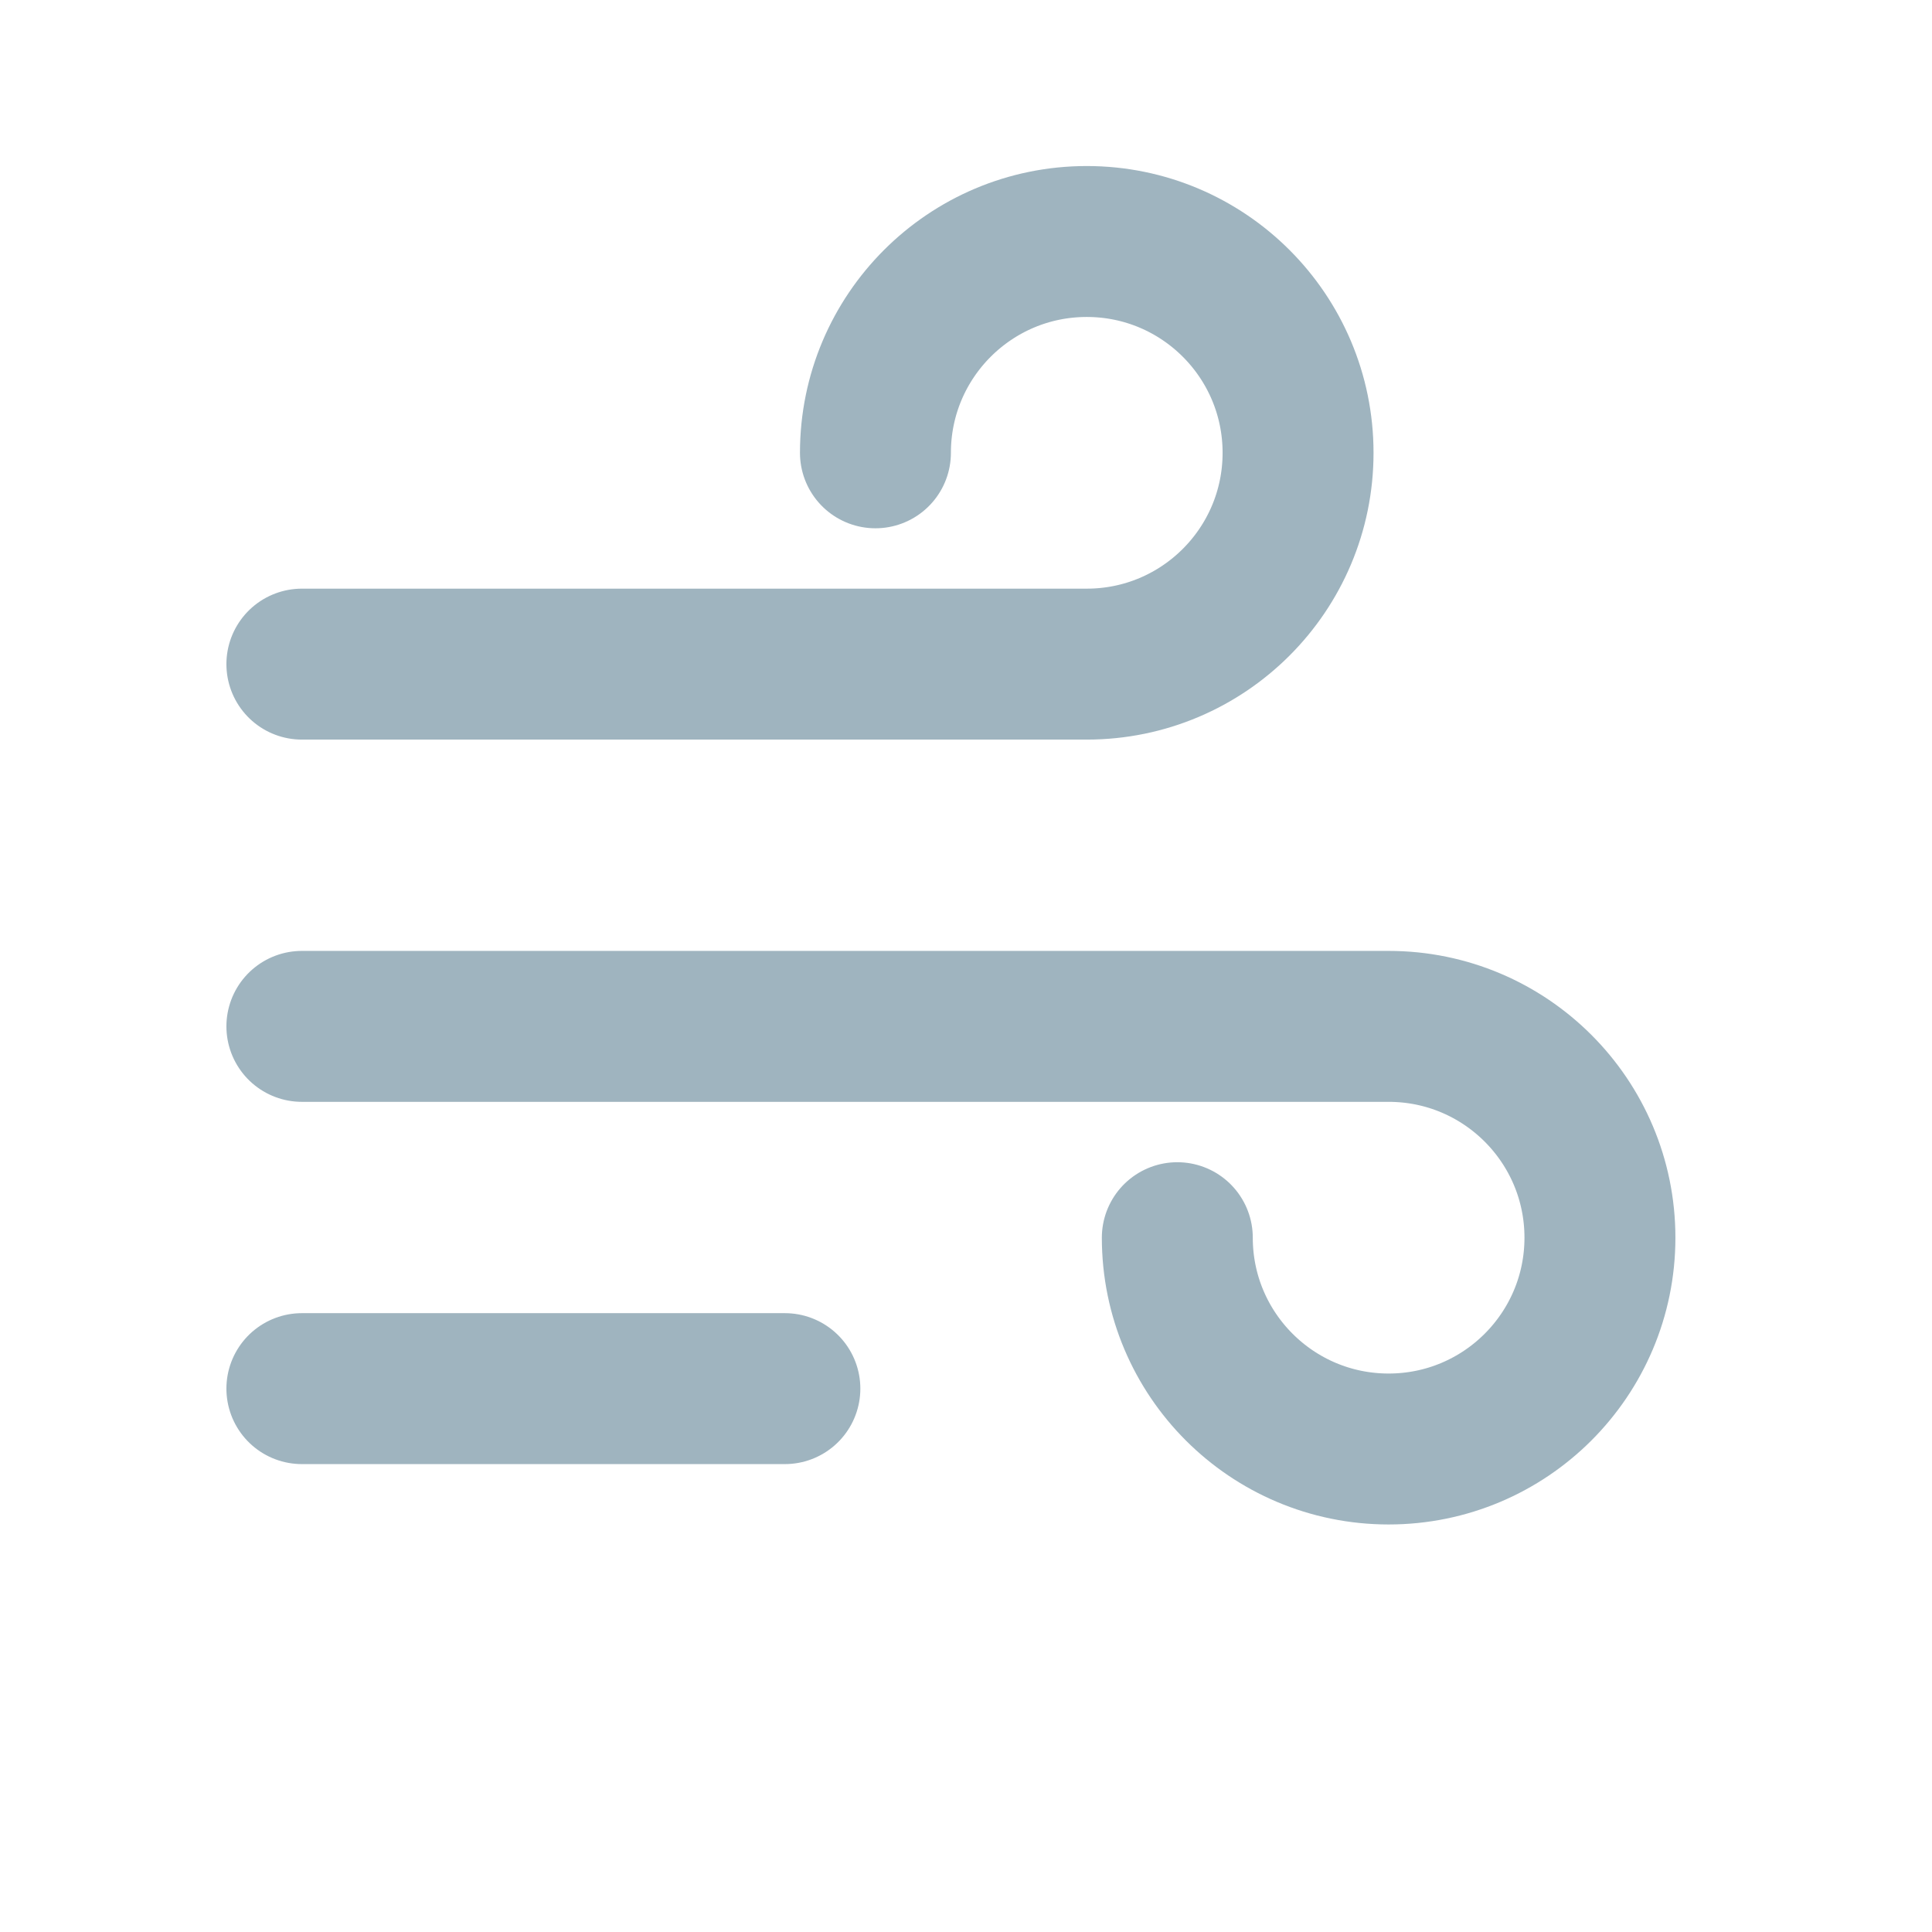
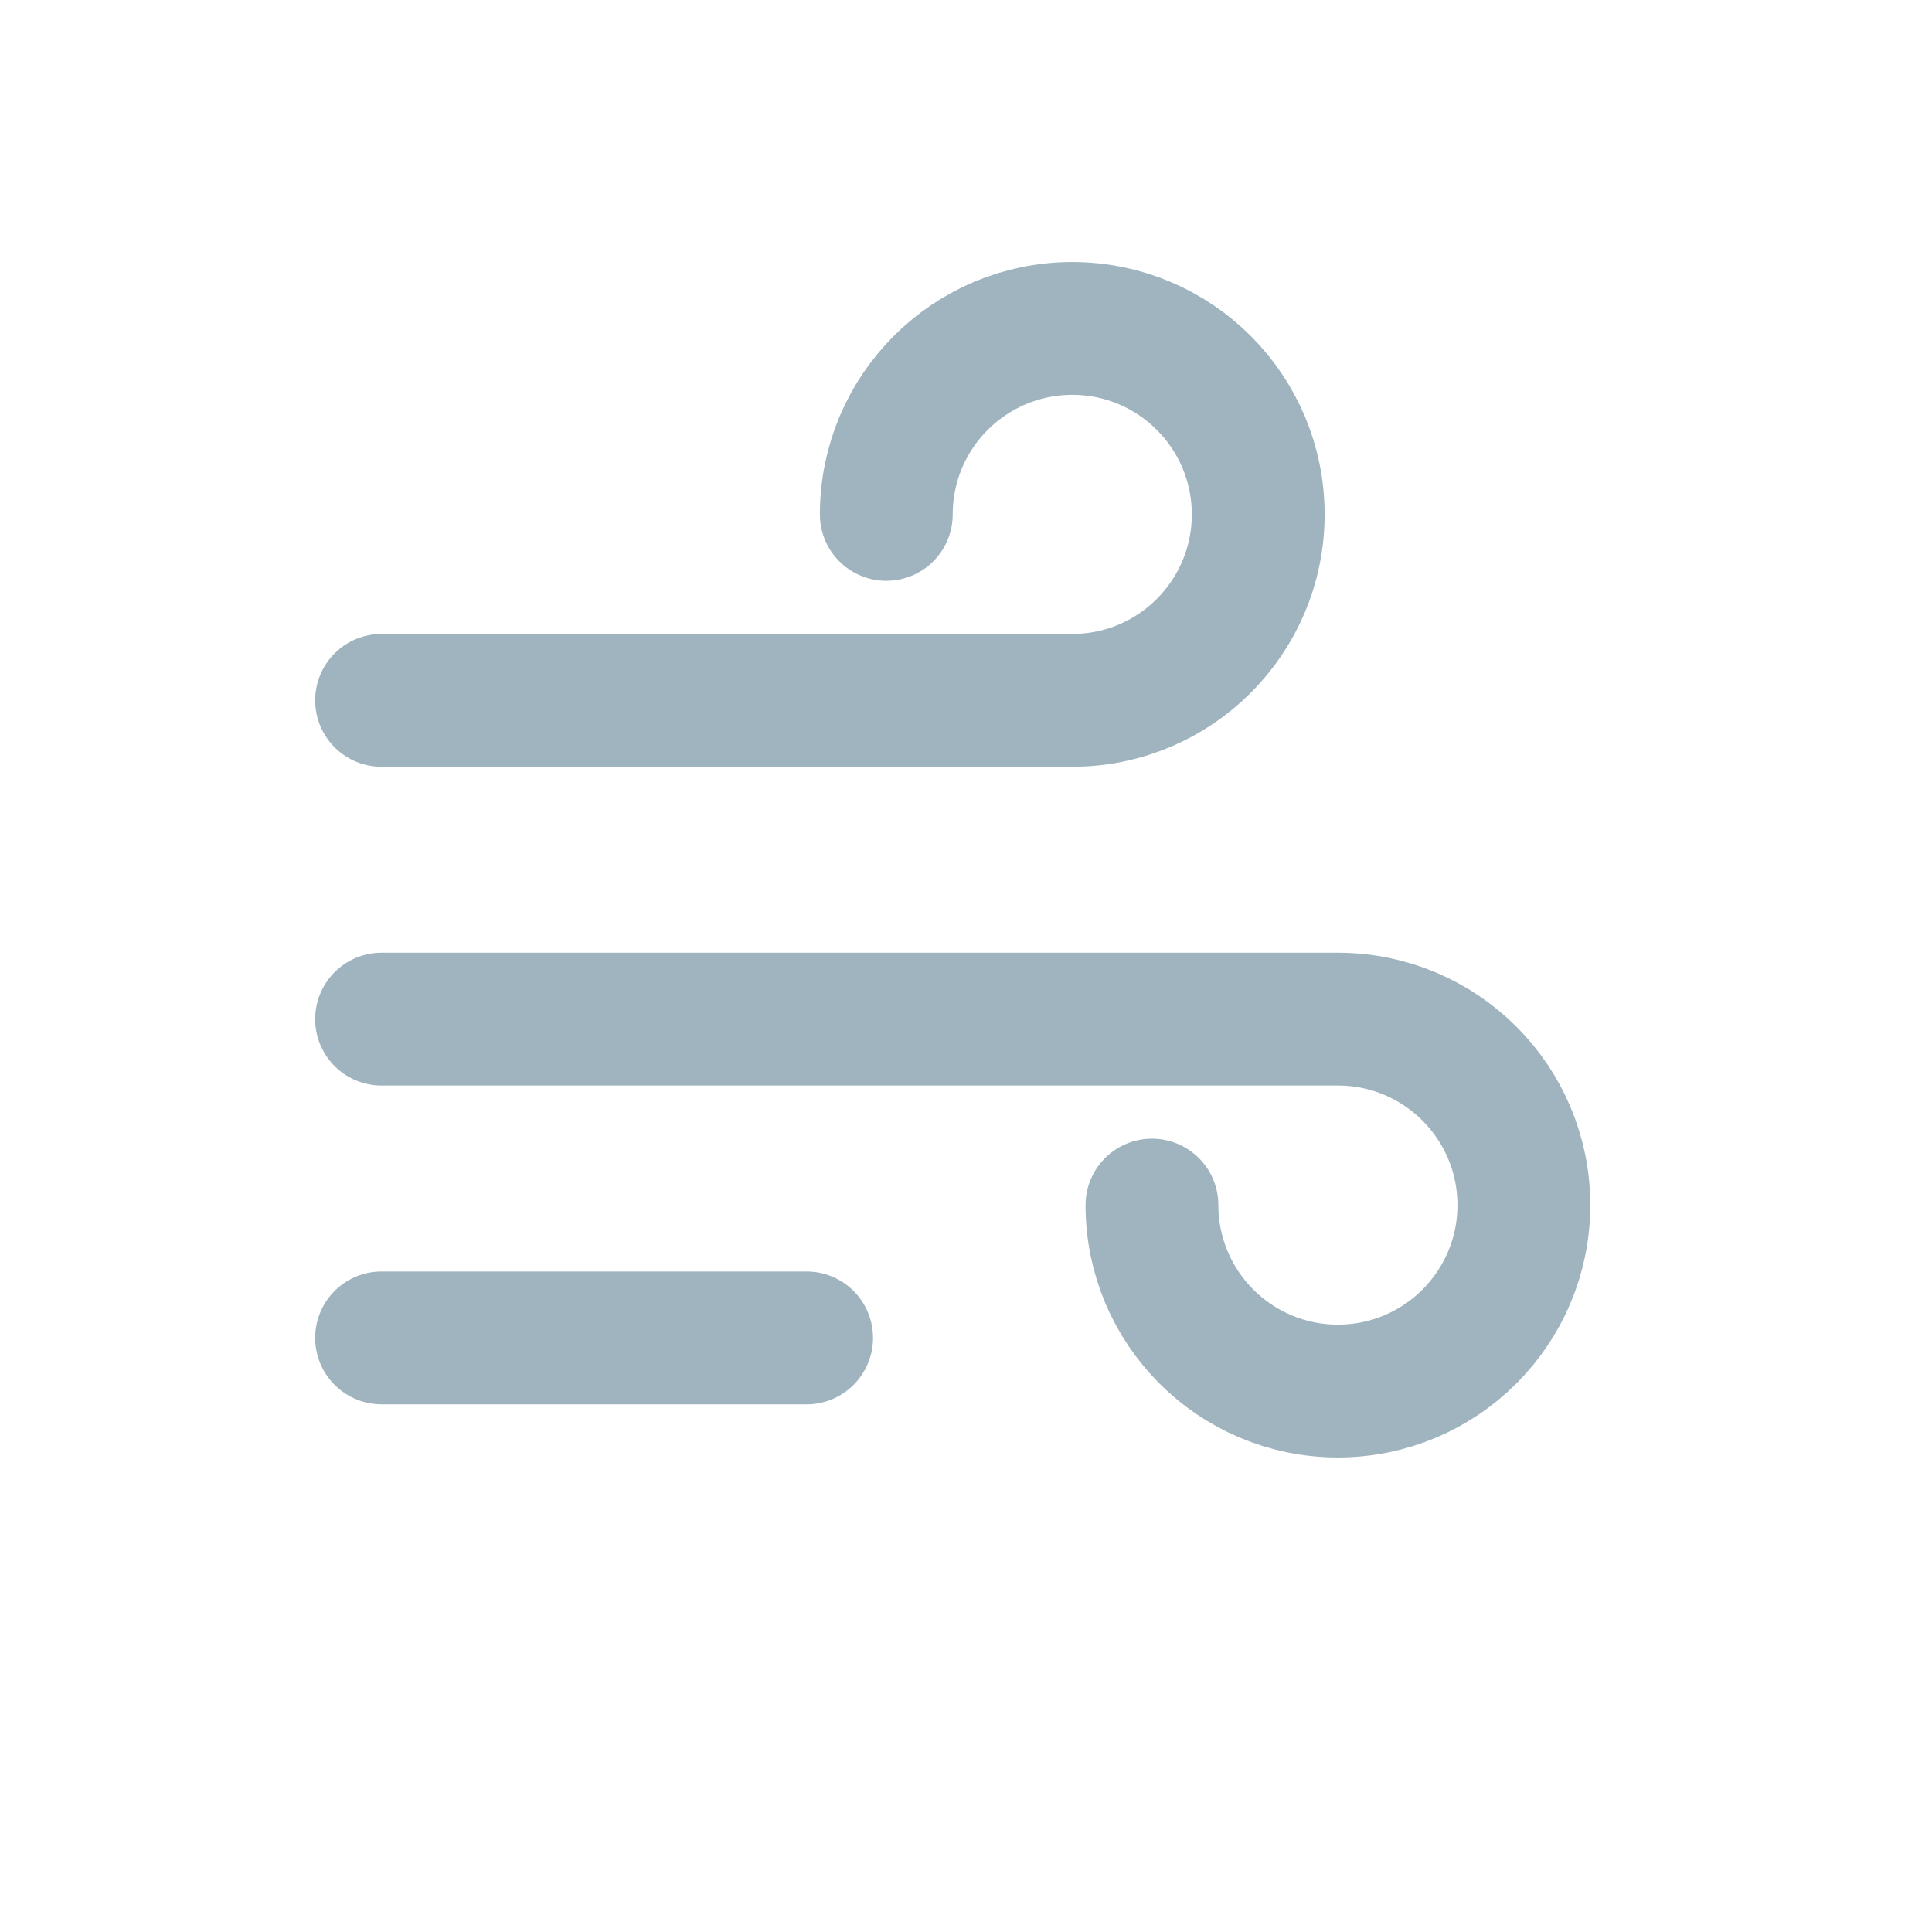
<svg xmlns="http://www.w3.org/2000/svg" viewBox="0 0 64 64" role="img" aria-label="wind">
-   <path d="M10 22H36a7 7 0 1 0-7-7" fill="none" stroke="#9fb4bf" stroke-width="5" stroke-linecap="round" stroke-linejoin="round" />
-   <path d="M10 34H46a7 7 0 1 1-7 7" fill="none" stroke="#9fb4bf" stroke-width="5" stroke-linecap="round" stroke-linejoin="round" />
-   <path d="M10 46H26" fill="none" stroke="#9fb4bf" stroke-width="5" stroke-linecap="round" stroke-linejoin="round" />
+   <g transform="translate(32 32) scale(.88) translate(-32 -32)">
+     <path d="M10 22H36a7 7 0 1 0-7-7" fill="none" stroke="#9fb4bf" stroke-width="5" stroke-linecap="round" stroke-linejoin="round" />
+     <path d="M10 34H46a7 7 0 1 1-7 7" fill="none" stroke="#9fb4bf" stroke-width="5" stroke-linecap="round" stroke-linejoin="round" />
+     <path d="M10 46H26" fill="none" stroke="#9fb4bf" stroke-width="5" stroke-linecap="round" stroke-linejoin="round" />
+   </g>
</svg>
